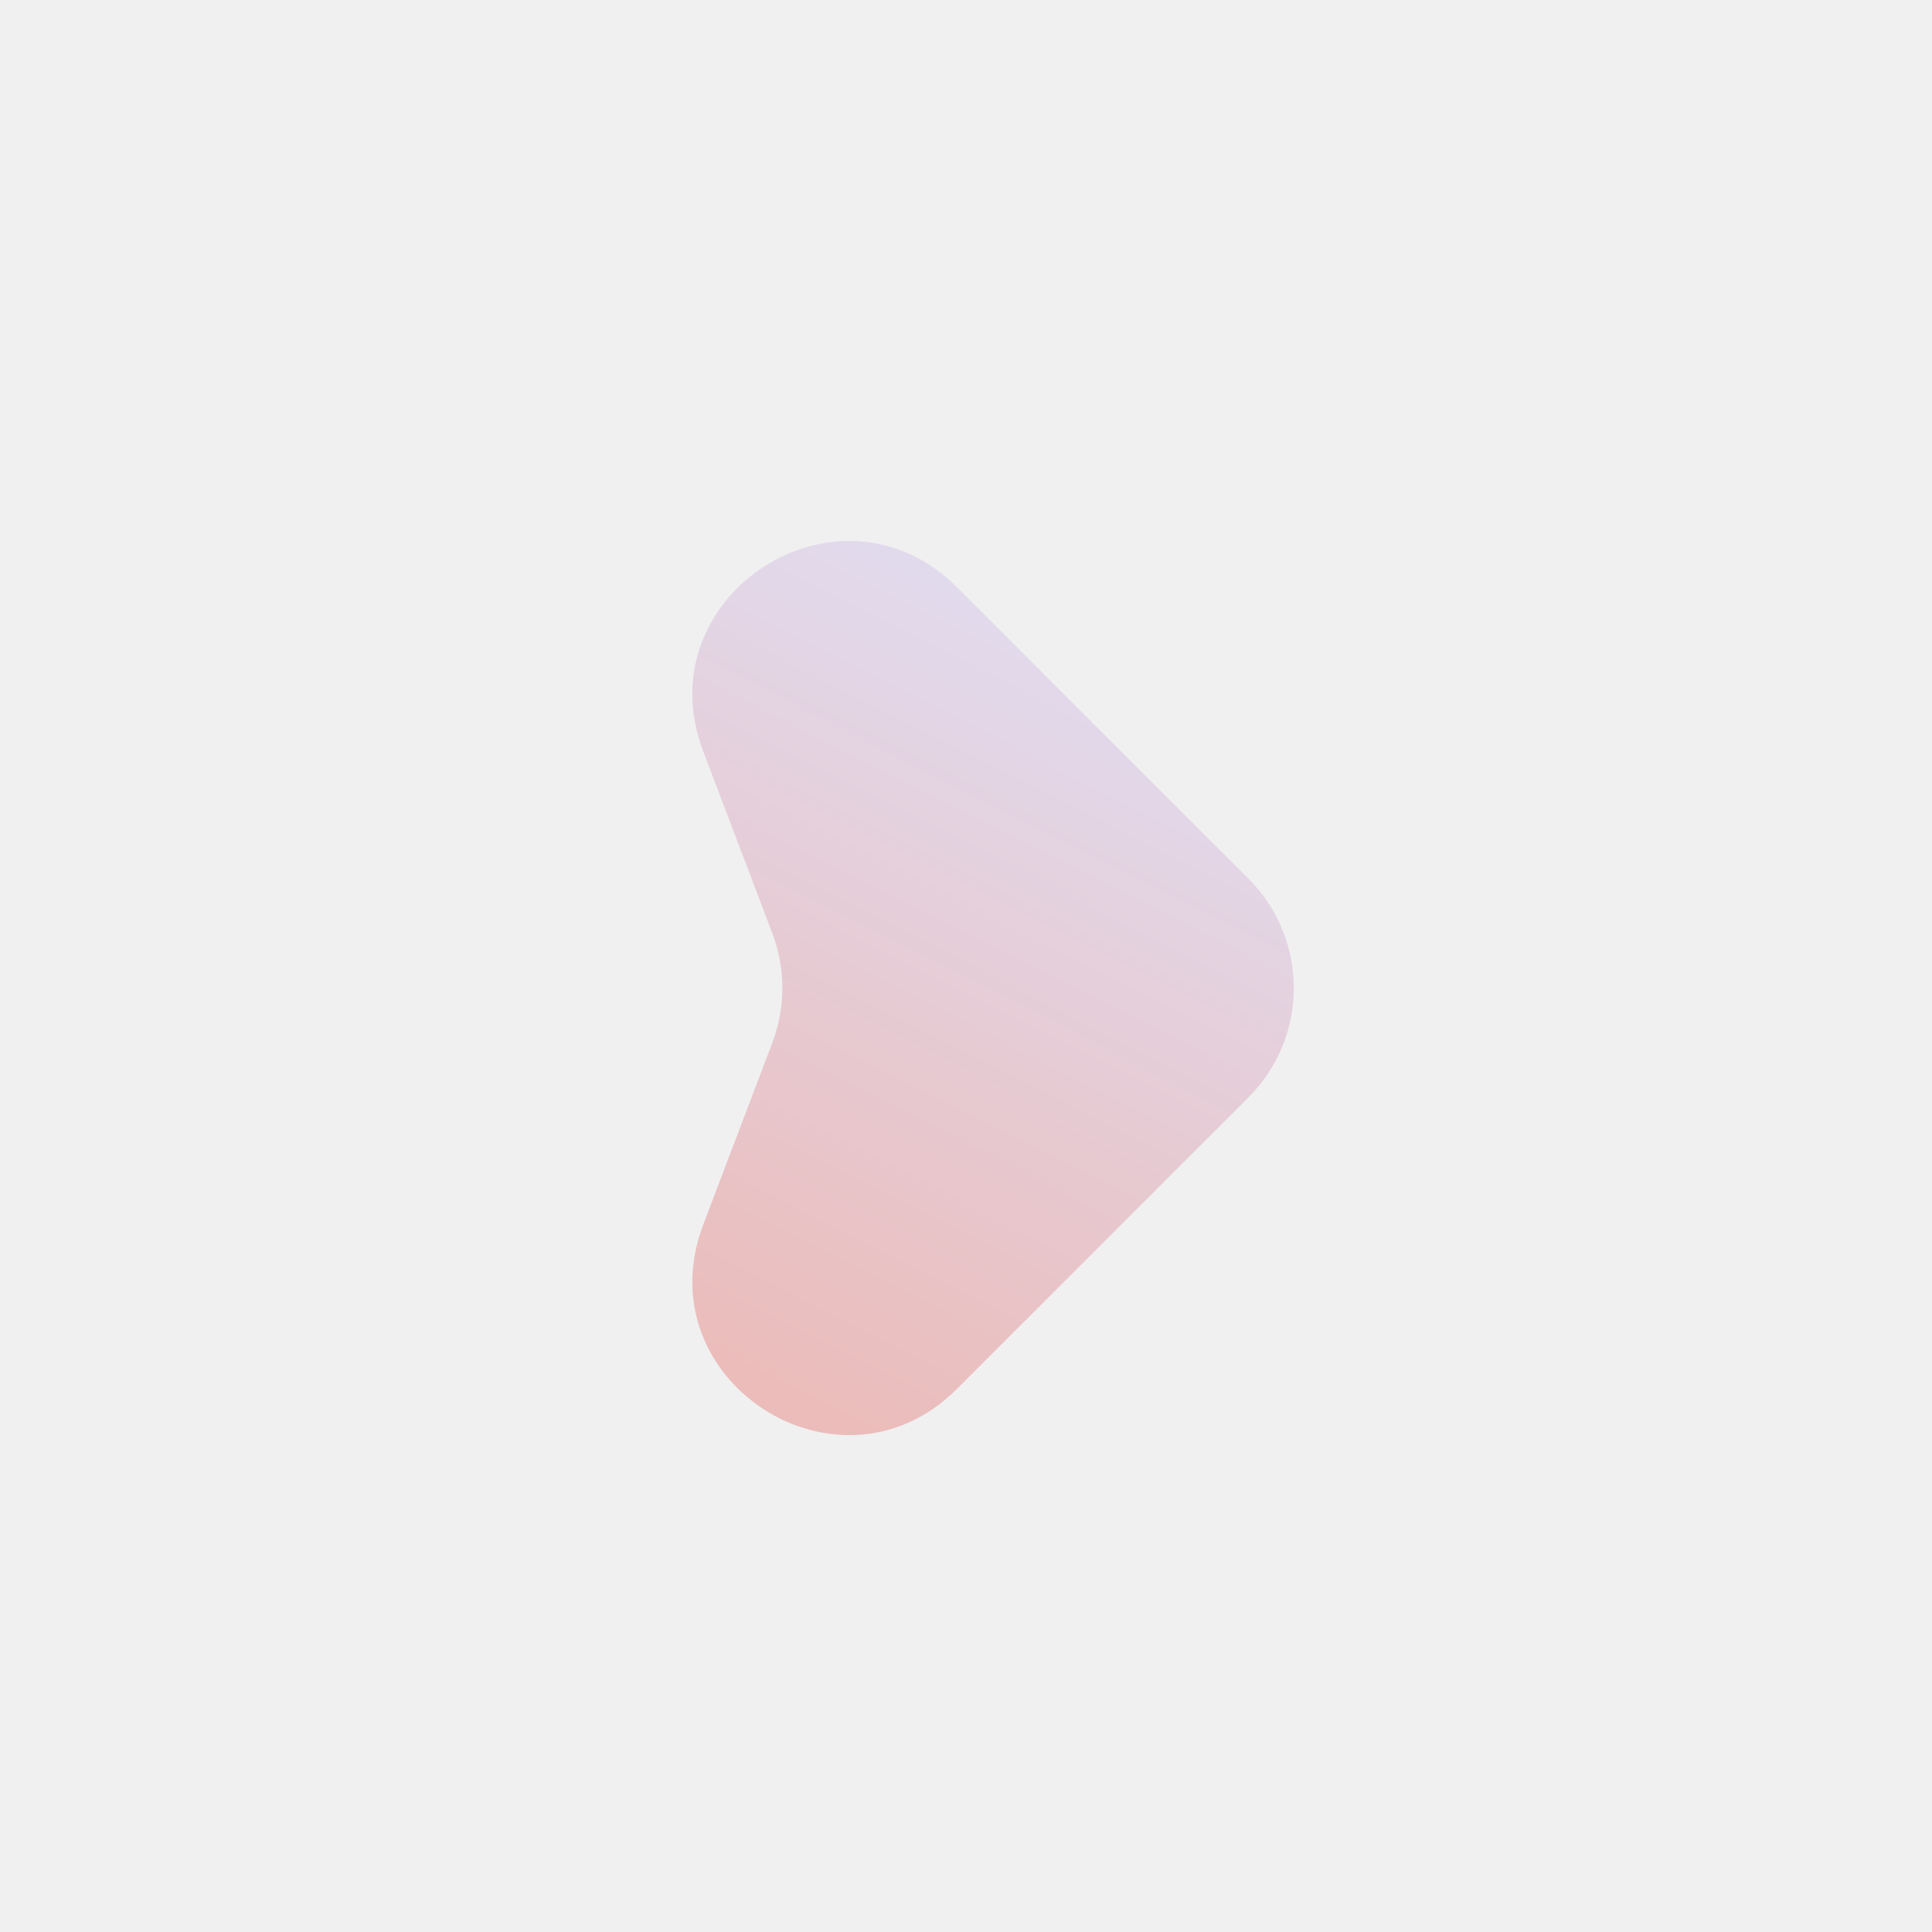
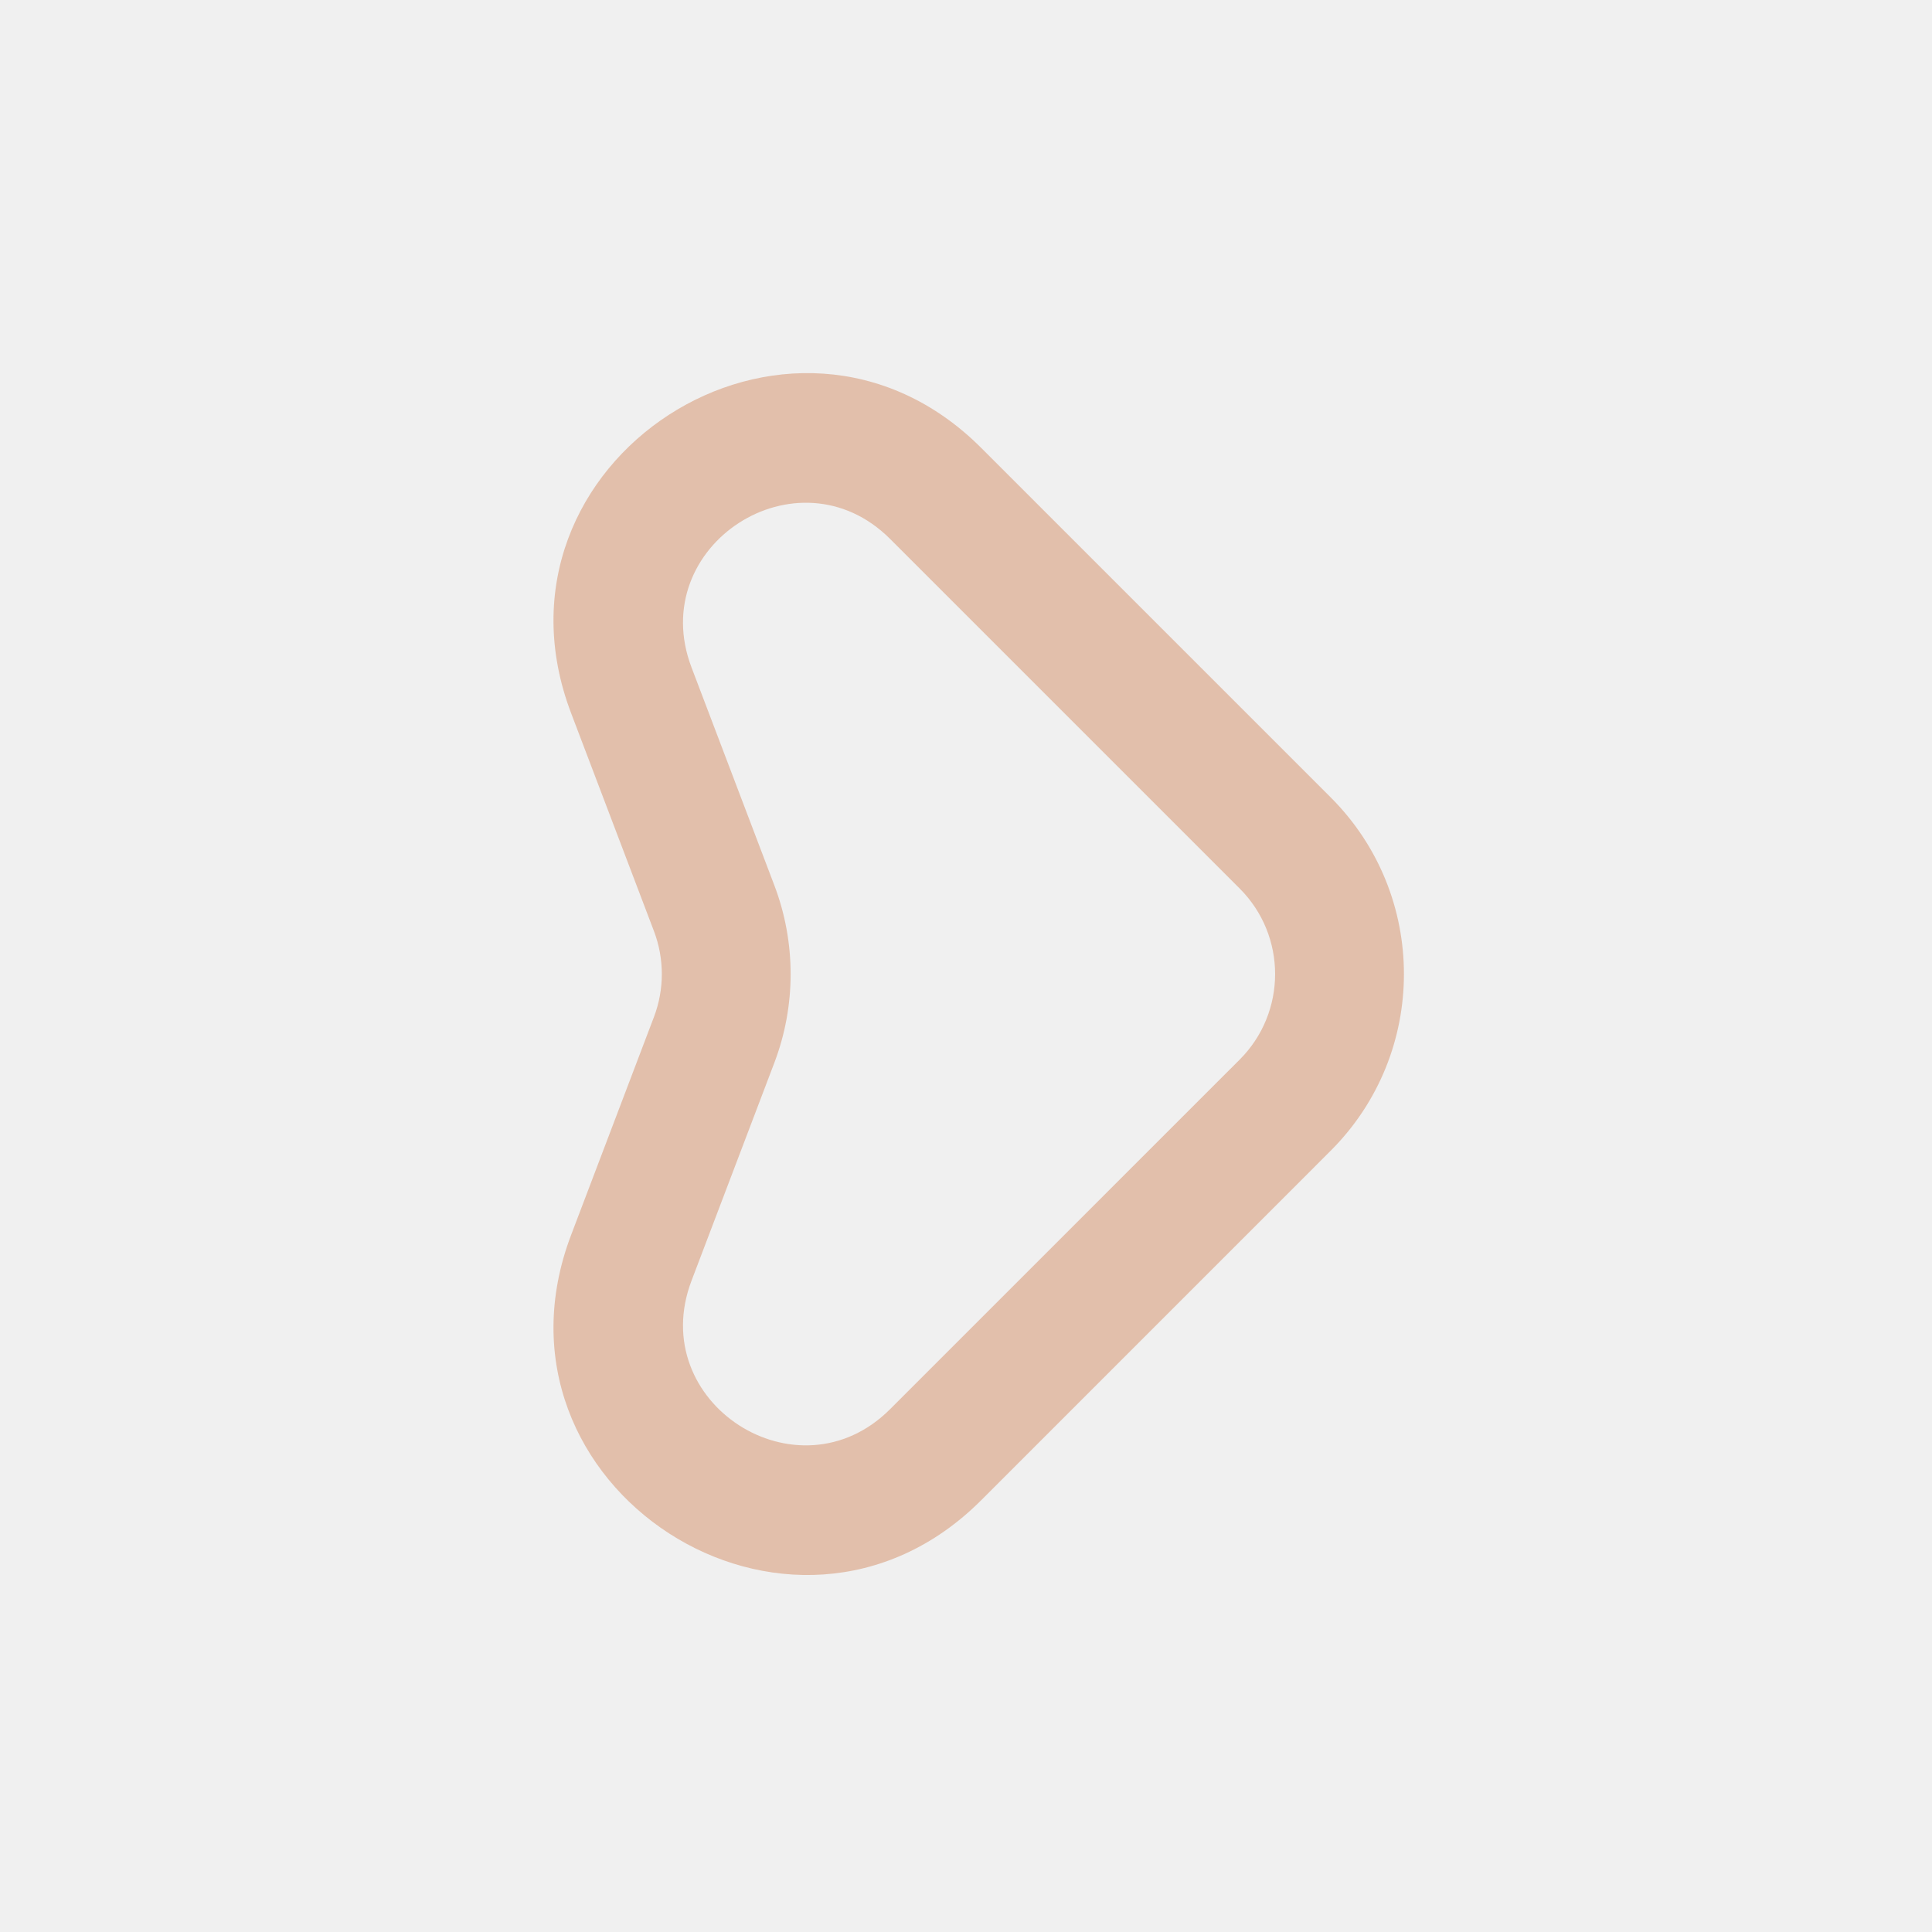
<svg xmlns="http://www.w3.org/2000/svg" width="75" height="75" viewBox="0 0 75 75" fill="none">
-   <g clip-path="url(#clip0)">
-     <path d="M37.151 53.915C32.578 58.488 25.003 53.586 27.3 47.541L29.98 40.487C30.502 39.114 30.502 37.597 29.98 36.224L27.3 29.17C25.003 23.125 32.578 18.223 37.151 22.796L48.468 34.113C50.811 36.456 50.811 40.255 48.468 42.598L37.151 53.915Z" fill="url(#paint0_linear)" />
-   </g>
-   <defs>
-     <linearGradient id="paint0_linear" x1="30.5" y1="54.211" x2="46.5" y2="22.711" gradientUnits="userSpaceOnUse">
-       <stop stop-color="#EBBCBA" />
-       <stop offset="1" stop-color="#E0DEF4" />
-     </linearGradient>
-     <clipPath id="clip0">
-       <rect width="75" height="75" rx="20" fill="white" />
-     </clipPath>
-   </defs>
+   <path d="M36.322 56.471L38.09 58.239L38.09 58.239L36.322 56.471ZM24.508 48.828L26.845 49.716L26.845 49.716L24.508 48.828ZM27.723 40.368L25.386 39.48L25.386 39.48L27.723 40.368ZM27.723 35.257L30.06 34.369L30.06 34.369L27.723 35.257ZM24.508 26.798L26.845 25.91L26.845 25.91L24.508 26.798ZM36.322 19.154L34.554 20.922L34.554 20.922L36.322 19.154ZM49.893 32.725L48.125 34.493L48.125 34.493L49.893 32.725ZM49.893 42.9L48.125 41.133L48.125 41.133L49.893 42.9ZM34.554 54.703C30.976 58.282 25.048 54.446 26.845 49.716L22.171 47.94C18.459 57.708 30.701 65.628 38.09 58.239L34.554 54.703ZM30.06 41.257C30.903 39.038 30.903 36.587 30.06 34.369L25.386 36.145C25.794 37.219 25.794 38.406 25.386 39.48L30.06 41.257ZM30.06 34.369L26.845 25.91L22.171 27.686L25.386 36.145L30.06 34.369ZM26.845 25.91C25.048 21.179 30.976 17.344 34.554 20.922L38.09 17.387C30.701 9.997 18.459 17.917 22.171 27.686L26.845 25.91ZM34.554 20.922L48.125 34.493L51.66 30.957L38.09 17.387L34.554 20.922ZM48.125 34.493C49.958 36.326 49.958 39.299 48.125 41.133L51.66 44.668C55.447 40.882 55.447 34.743 51.66 30.957L48.125 34.493ZM26.845 49.716L30.06 41.257L25.386 39.48L22.171 47.94L26.845 49.716ZM38.09 58.239L51.66 44.668L48.125 41.133L34.554 54.703L38.09 58.239Z" fill="#E2BFAB" />
</svg>
